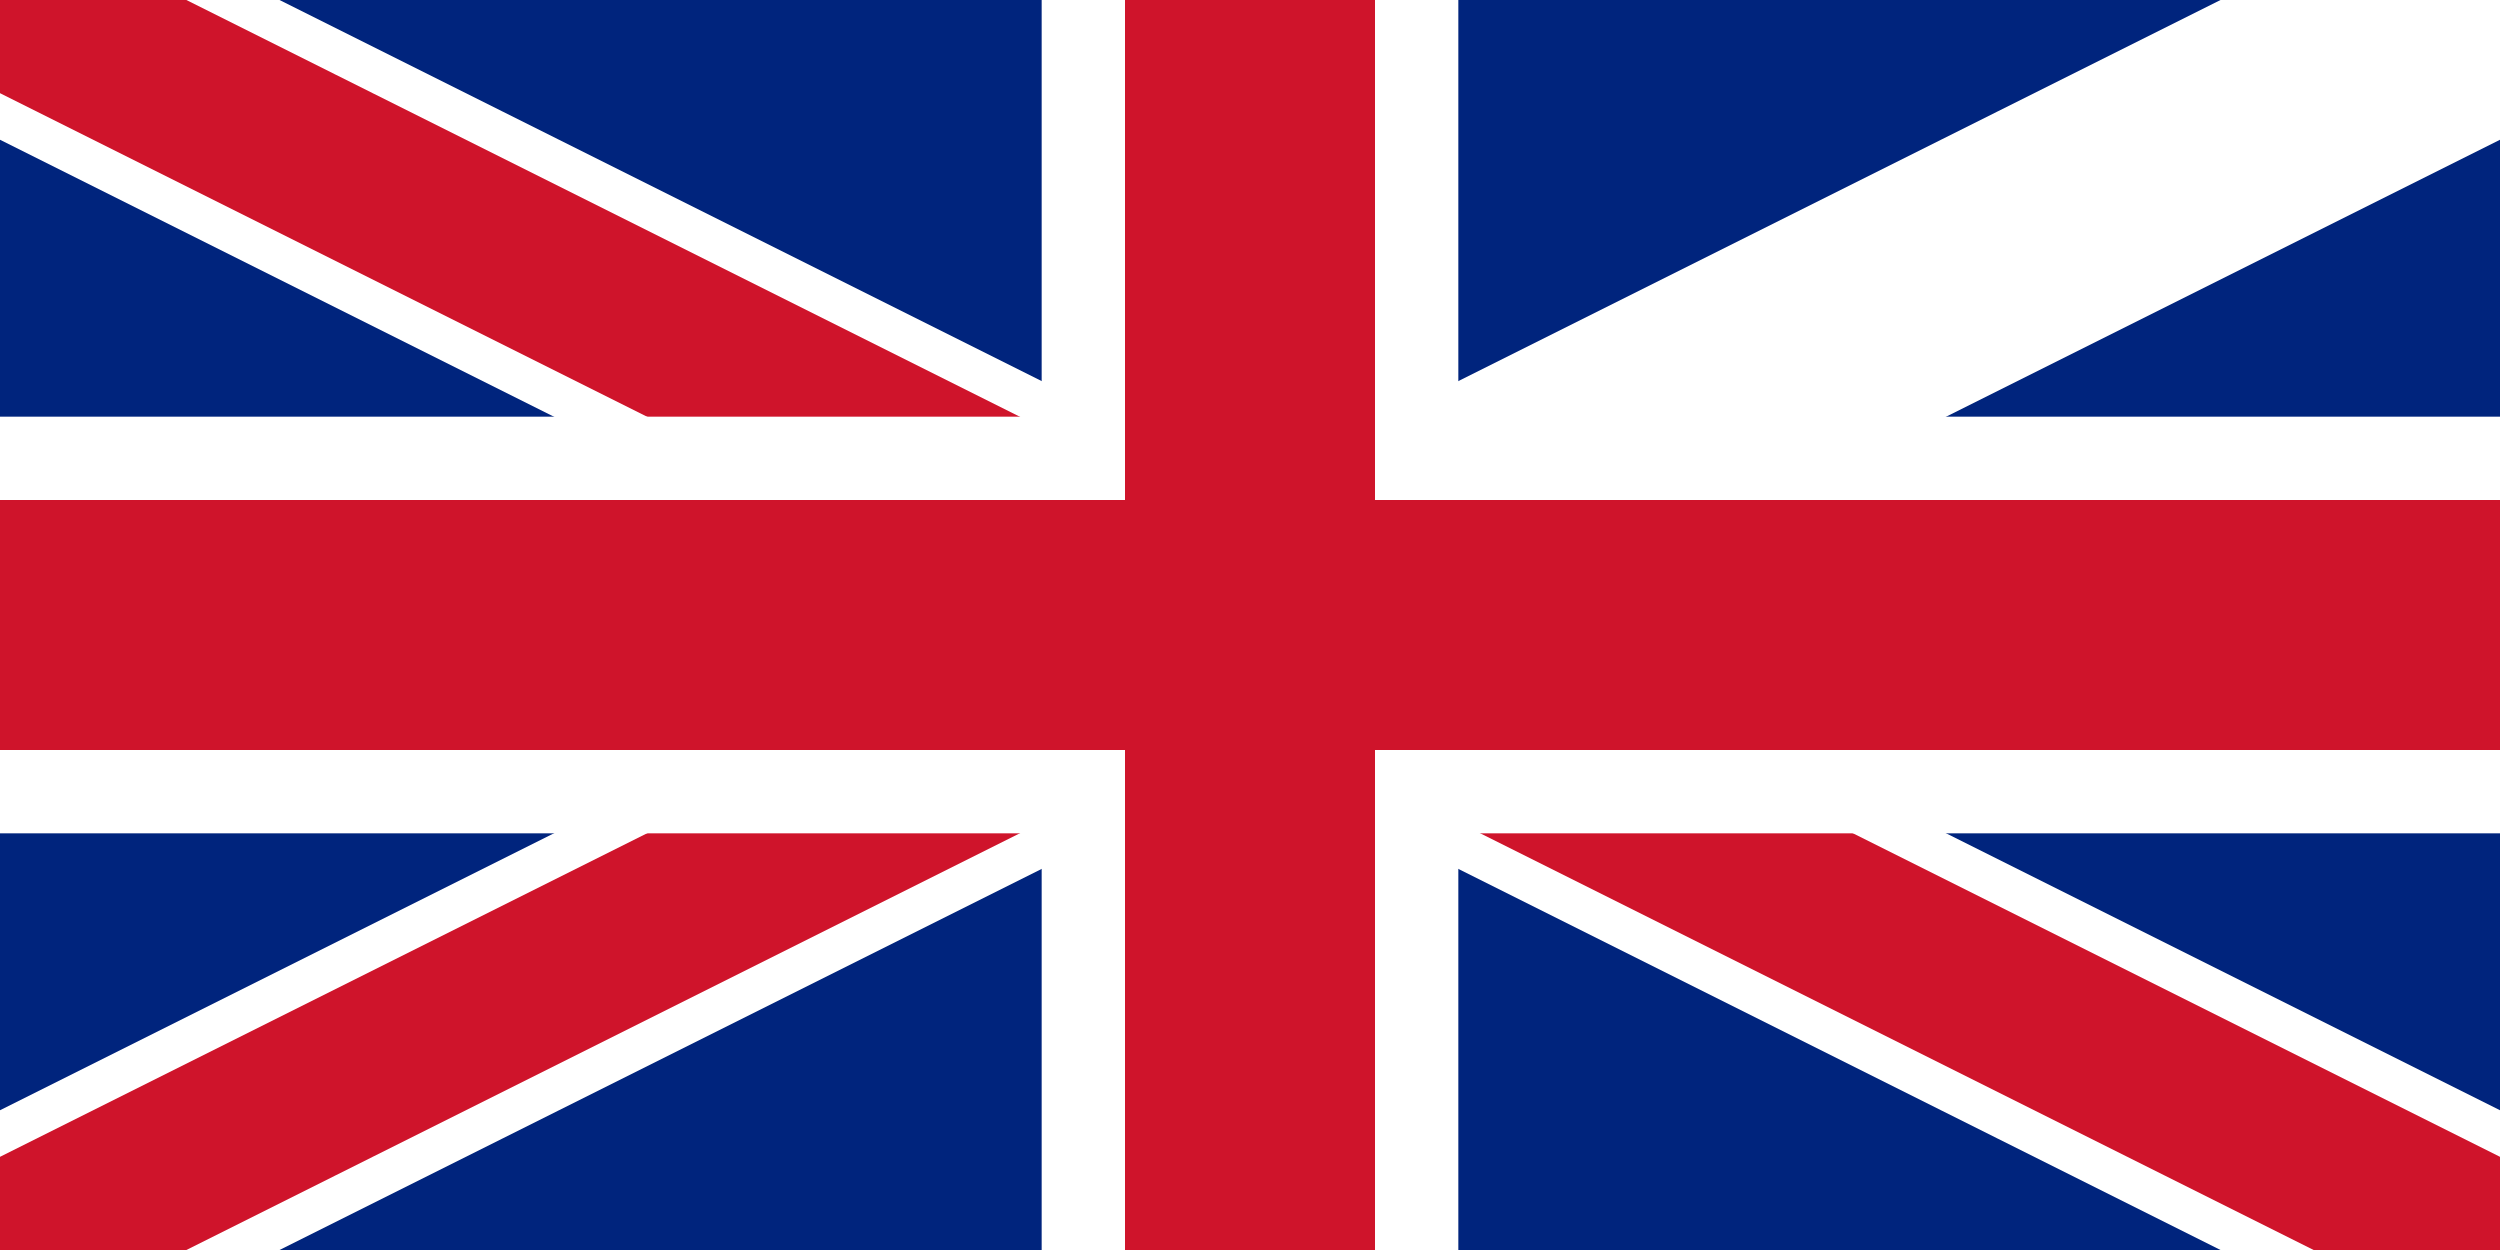
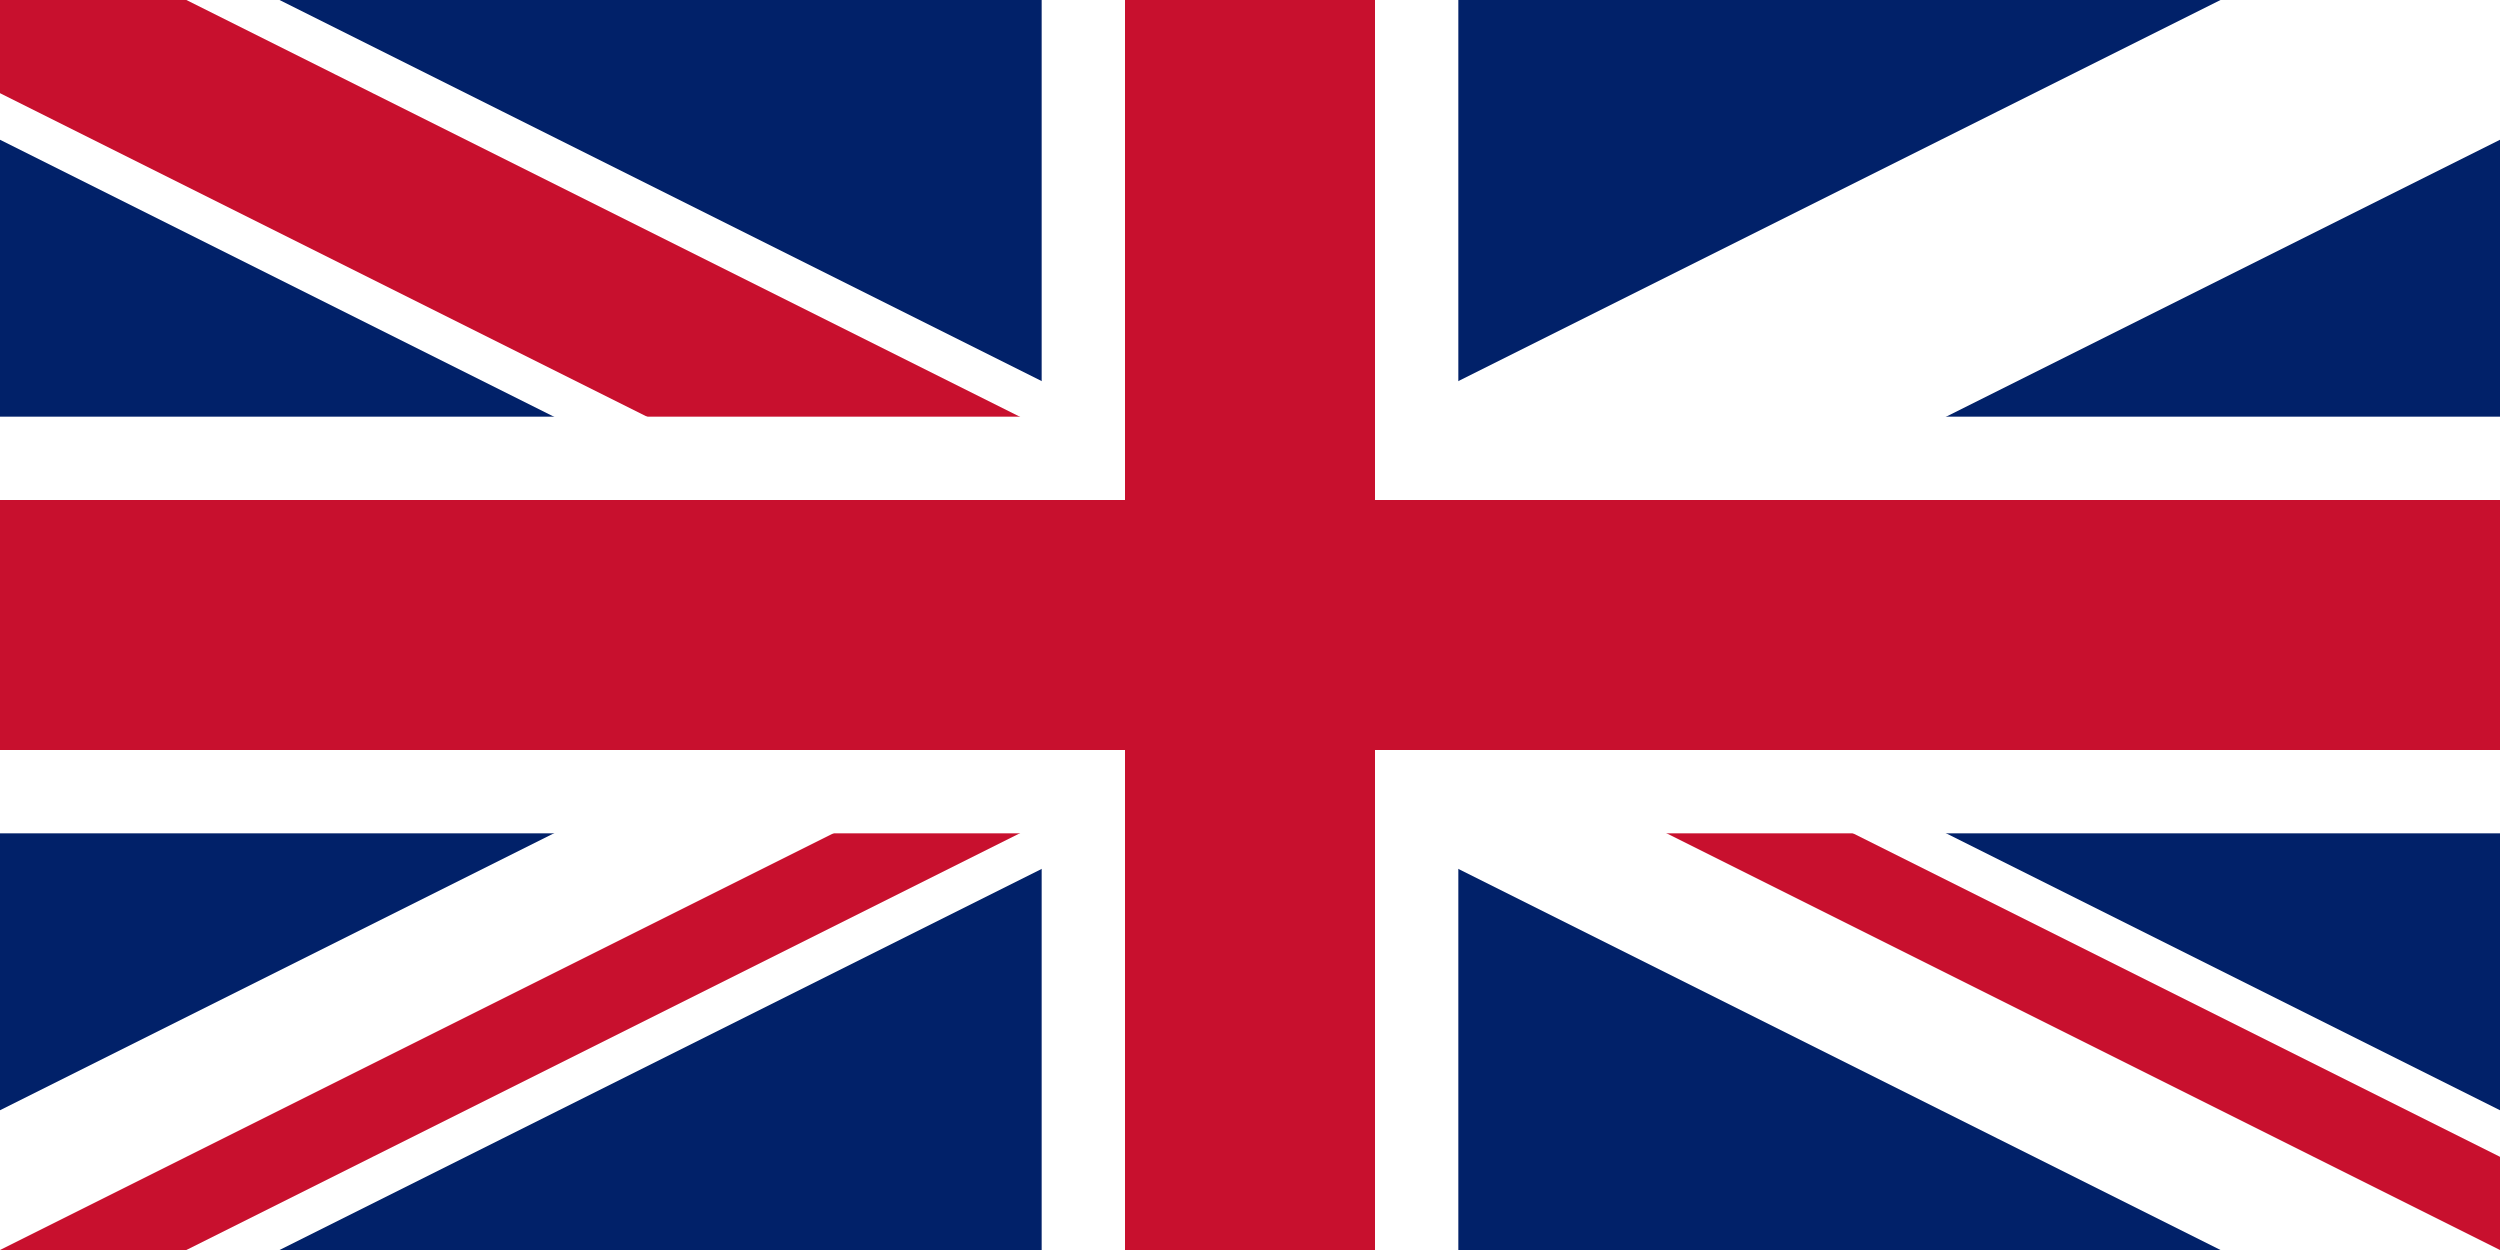
- <svg xmlns="http://www.w3.org/2000/svg" viewBox="0 0 60 30" width="1000" height="500">
+ <svg xmlns="http://www.w3.org/2000/svg" viewBox="0 0 60 30">
  <clipPath id="a">
    <path d="M0 0v30h60V0z" />
  </clipPath>
  <clipPath id="b">
-     <path d="M30 15h30v15H0V0h30z" />
+     <path d="M30 15h30v15zv15H0zH0V0h30z" />
  </clipPath>
  <g clip-path="url(#a)">
-     <path d="M0 0v30h60V0z" fill="#00247d" />
-     <path d="M0 0l60 30m0-30L0 30" stroke="#fff" stroke-width="6" />
-     <path d="M0 0l60 30m0-30L0 30" clip-path="url(#b)" stroke="#cf142b" stroke-width="4" />
+     <path d="M0 0v30h60V0z" fill="#012169" />
+     <path d="M0 0L60 30m0-30L0 30" stroke="#fff" stroke-width="6" />
+     <path d="M0 0L60 30m0-30L0 30" clip-path="url(#b)" stroke="#C8102E" stroke-width="4" />
    <path d="M30 0v30M0 15h60" stroke="#fff" stroke-width="10" />
-     <path d="M30 0v30M0 15h60" stroke="#cf142b" stroke-width="6" />
+     <path d="M30 0v30M0 15h60" stroke="#C8102E" stroke-width="6" />
  </g>
</svg>
